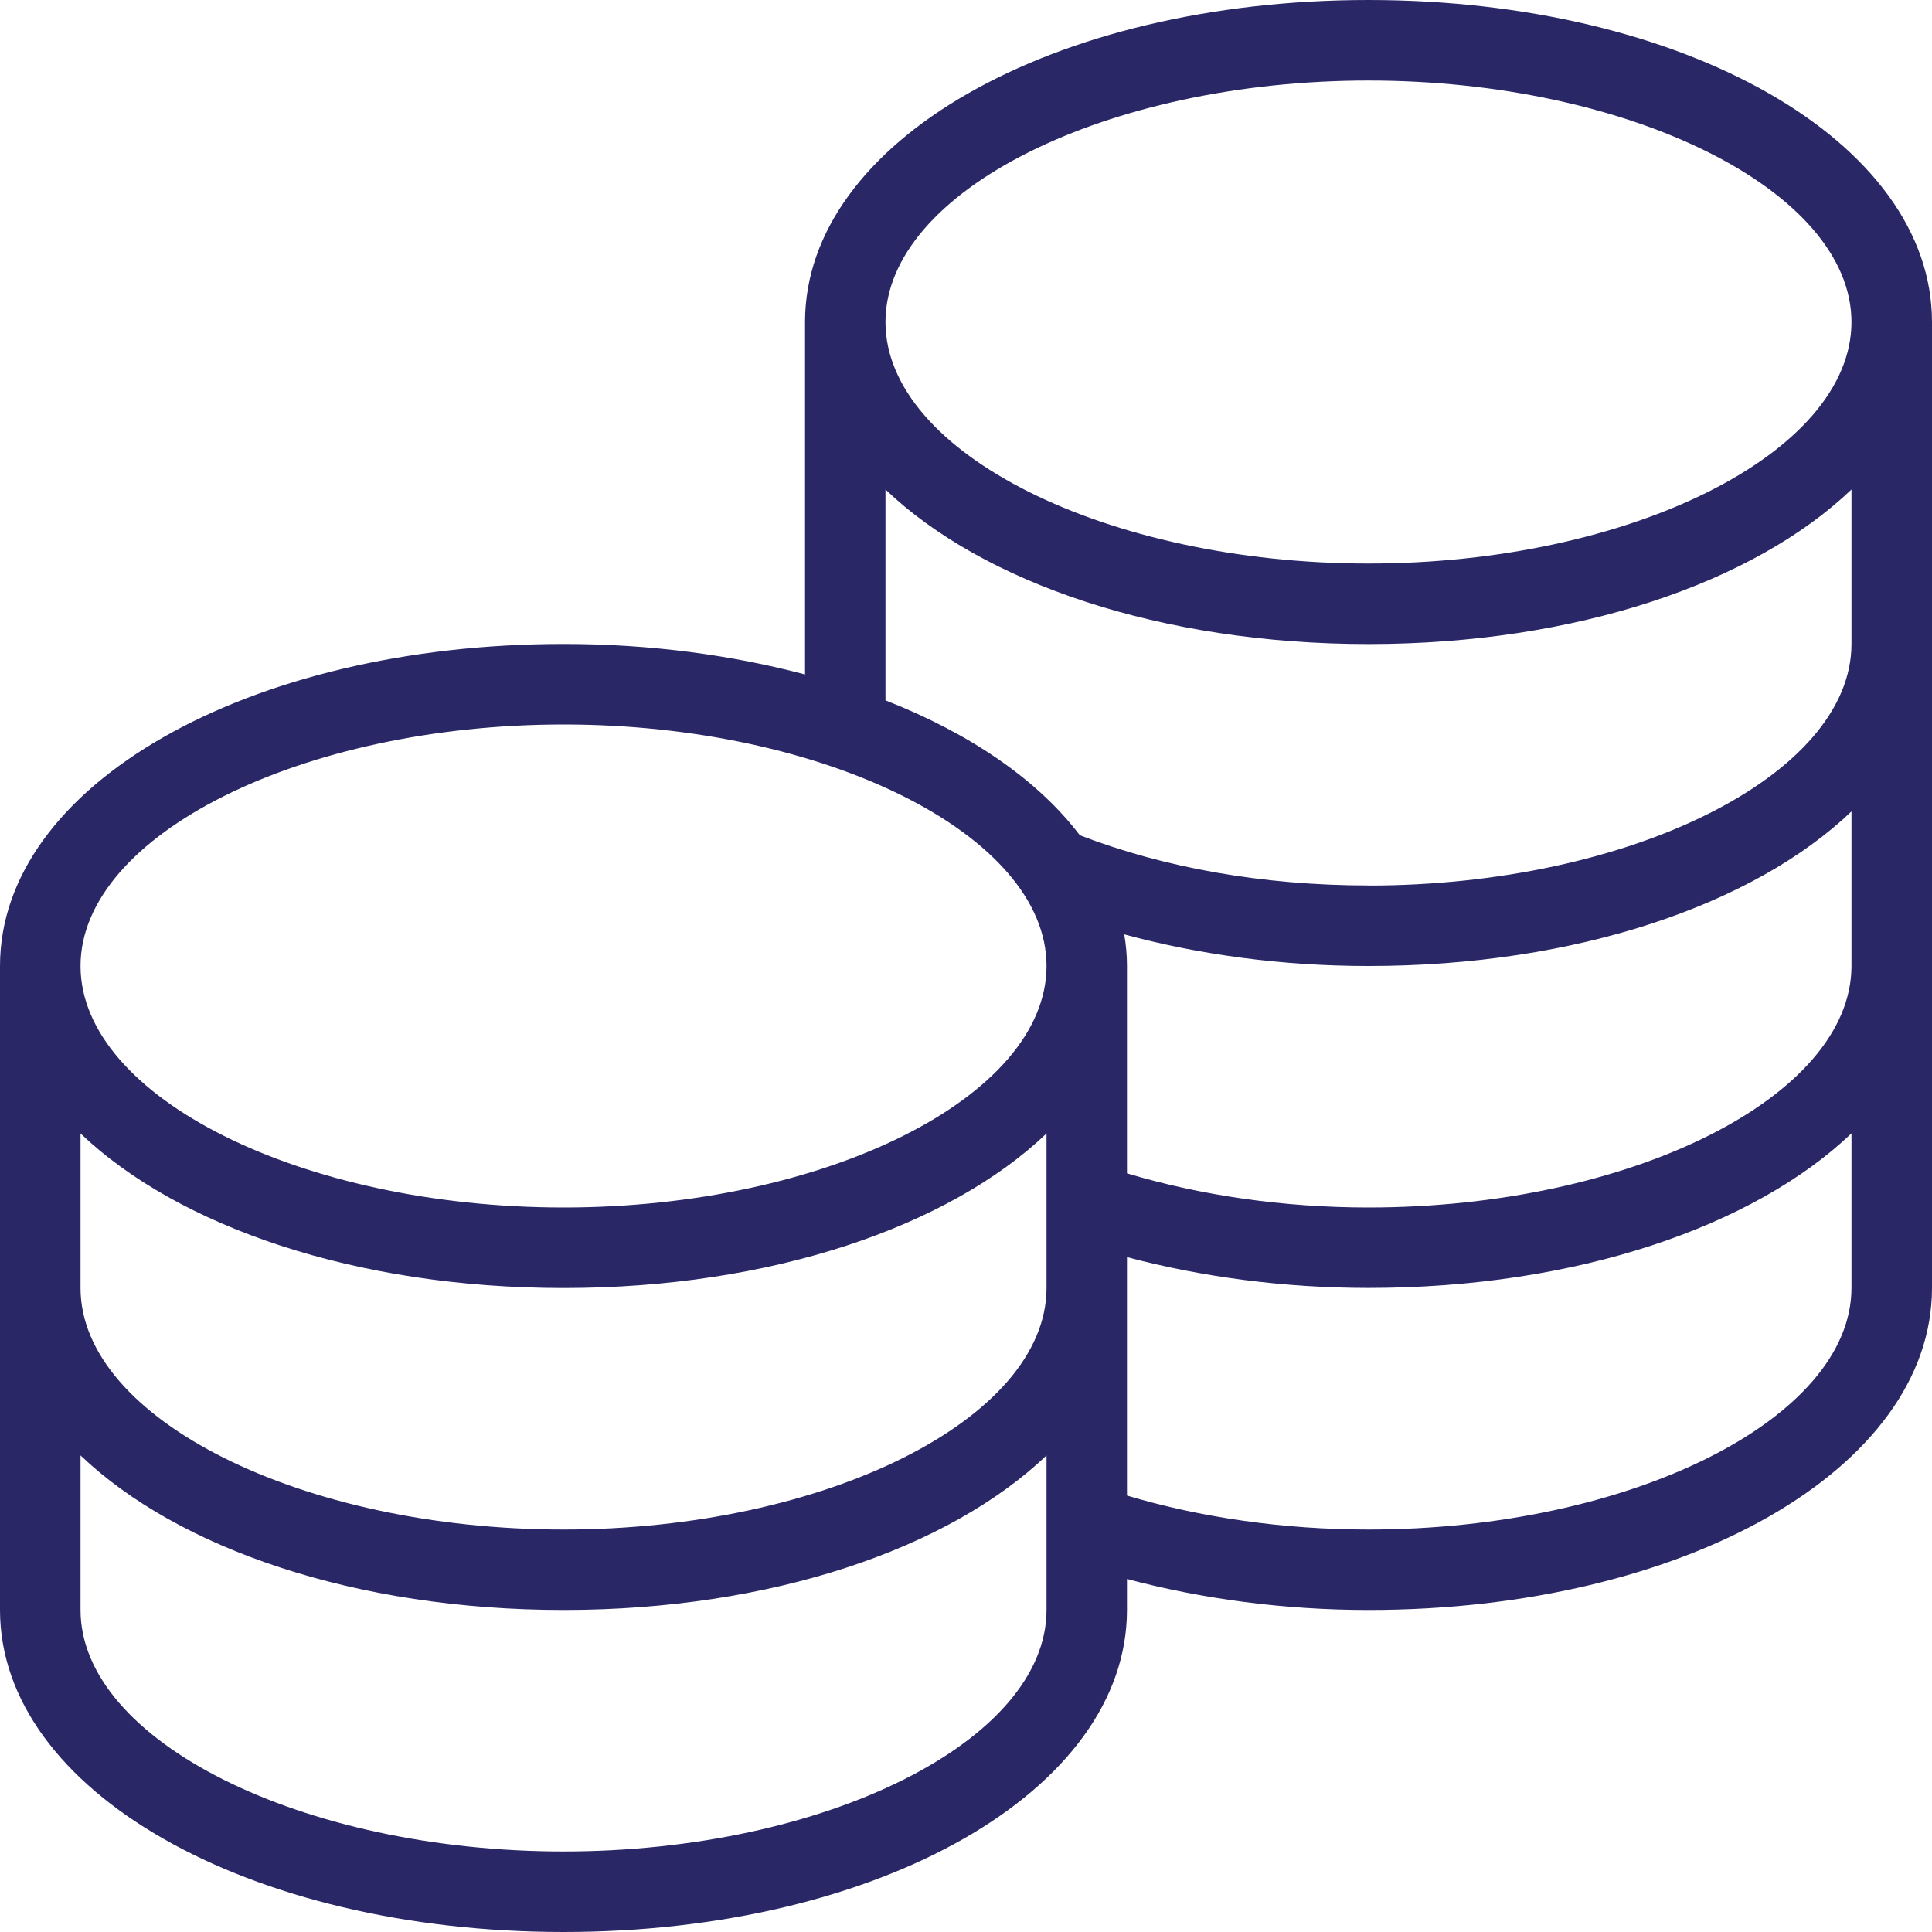
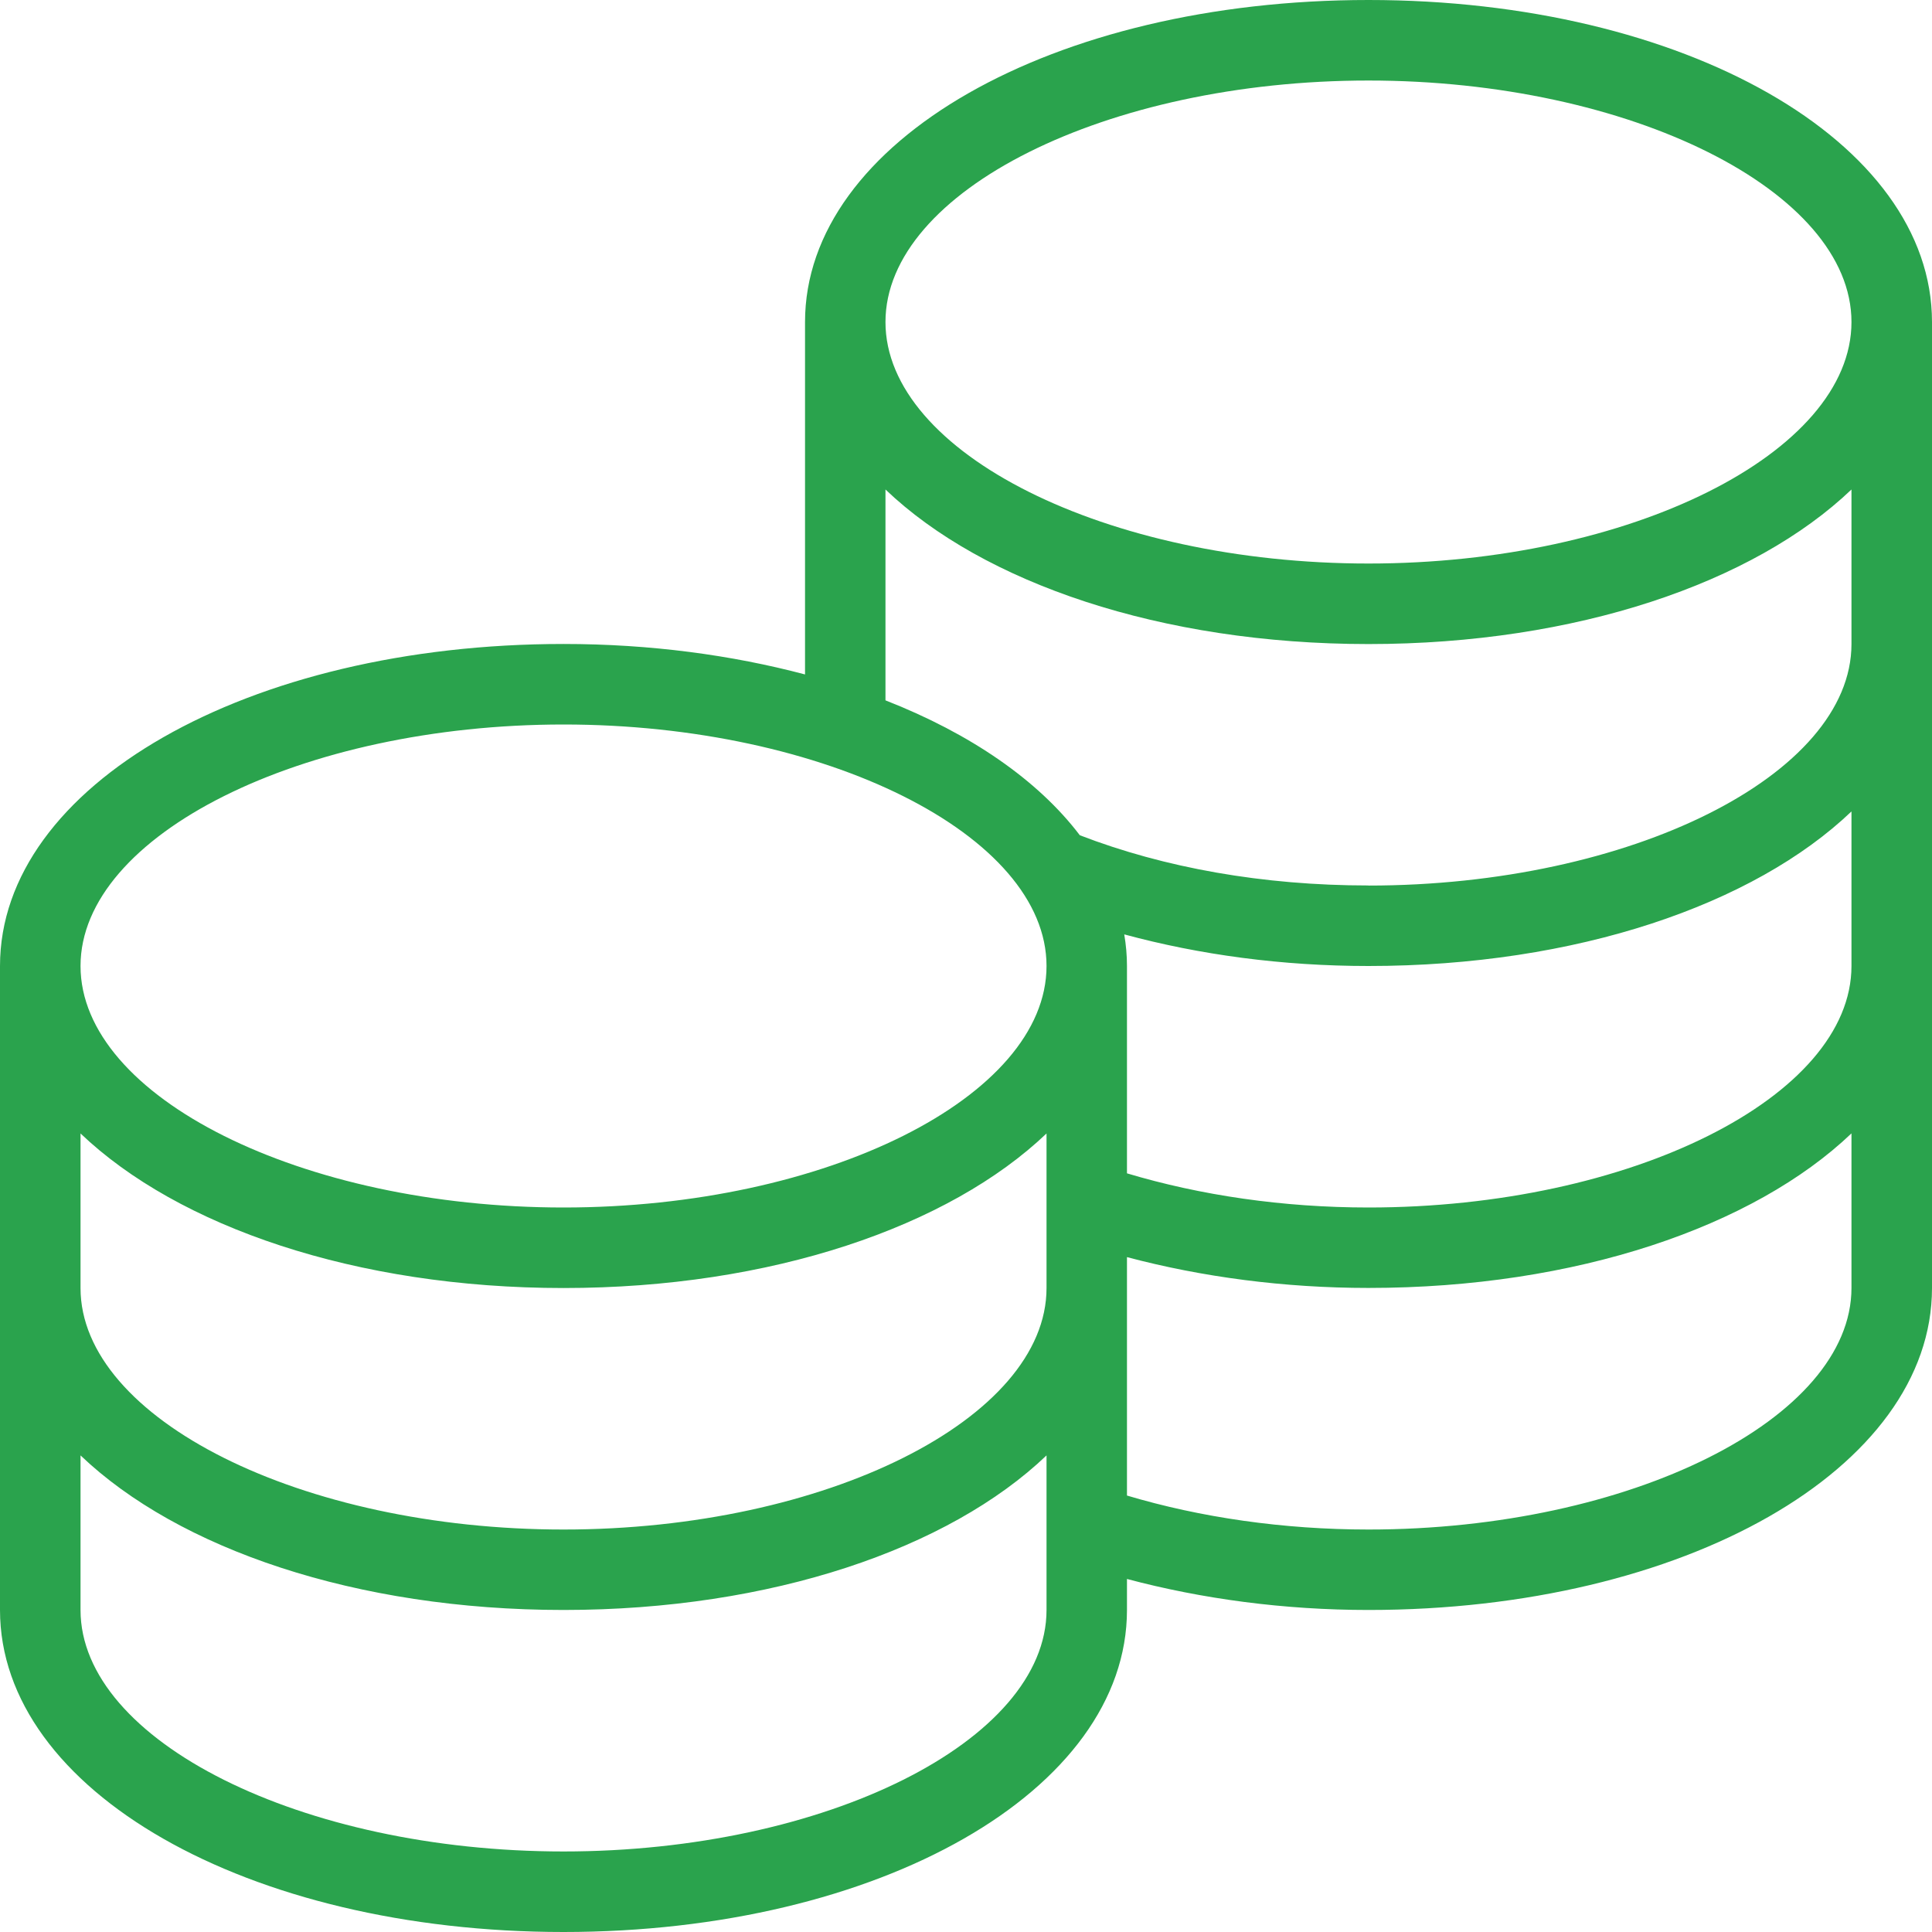
<svg xmlns="http://www.w3.org/2000/svg" width="22" height="22" viewBox="0 0 22 22" fill="none">
-   <path d="M15.583 0C11.985 0 9.167 1.611 9.167 3.667V7.68C8.336 7.46 7.408 7.333 6.417 7.333C2.819 7.333 0 8.944 0 11V18.333C0 20.389 2.819 22 6.417 22C10.015 22 12.833 20.389 12.833 18.333V17.98C13.689 18.208 14.625 18.333 15.583 18.333C19.181 18.333 22 16.723 22 14.667V3.667C22 1.611 19.181 0 15.583 0ZM15.583 0.917C18.564 0.917 21.083 2.176 21.083 3.667C21.083 5.157 18.564 6.417 15.583 6.417C12.602 6.417 10.083 5.157 10.083 3.667C10.083 2.176 12.602 0.917 15.583 0.917ZM6.417 8.25C9.398 8.25 11.917 9.509 11.917 11C11.917 12.491 9.398 13.75 6.417 13.75C3.436 13.75 0.917 12.491 0.917 11C0.917 9.509 3.436 8.25 6.417 8.25ZM0.917 12.907C2.029 13.968 4.051 14.667 6.417 14.667C8.783 14.667 10.805 13.968 11.917 12.907V14.667C11.917 16.157 9.398 17.417 6.417 17.417C3.436 17.417 0.917 16.157 0.917 14.667V12.907ZM6.417 21.083C3.436 21.083 0.917 19.824 0.917 18.333V16.573C2.029 17.635 4.051 18.333 6.417 18.333C8.783 18.333 10.805 17.635 11.917 16.573V18.333C11.917 19.824 9.398 21.083 6.417 21.083ZM15.583 17.417C14.614 17.417 13.671 17.28 12.833 17.03V14.315C13.688 14.542 14.624 14.666 15.583 14.666C17.949 14.666 19.971 13.967 21.083 12.906V14.666C21.083 16.156 18.564 17.417 15.583 17.417ZM15.583 13.75C14.611 13.75 13.671 13.612 12.833 13.361V11C12.833 10.878 12.822 10.758 12.802 10.64C13.662 10.873 14.602 11 15.583 11C17.949 11 19.971 10.302 21.083 9.24V11C21.083 12.491 18.564 13.75 15.583 13.75ZM15.583 10.083C14.383 10.083 13.257 9.882 12.296 9.511C11.821 8.885 11.053 8.355 10.083 7.975V5.574C11.195 6.636 13.217 7.334 15.583 7.334C17.949 7.334 19.971 6.636 21.083 5.574V7.334C21.083 8.825 18.564 10.084 15.583 10.084V10.083Z" fill="#2A2767" />
+   <path d="M15.583 0C11.985 0 9.167 1.611 9.167 3.667V7.68C8.336 7.46 7.408 7.333 6.417 7.333C2.819 7.333 0 8.944 0 11V18.333C0 20.389 2.819 22 6.417 22C10.015 22 12.833 20.389 12.833 18.333V17.98C13.689 18.208 14.625 18.333 15.583 18.333C19.181 18.333 22 16.723 22 14.667V3.667C22 1.611 19.181 0 15.583 0ZM15.583 0.917C18.564 0.917 21.083 2.176 21.083 3.667C21.083 5.157 18.564 6.417 15.583 6.417C12.602 6.417 10.083 5.157 10.083 3.667C10.083 2.176 12.602 0.917 15.583 0.917ZM6.417 8.25C9.398 8.25 11.917 9.509 11.917 11C11.917 12.491 9.398 13.75 6.417 13.75C3.436 13.75 0.917 12.491 0.917 11C0.917 9.509 3.436 8.25 6.417 8.25ZM0.917 12.907C2.029 13.968 4.051 14.667 6.417 14.667C8.783 14.667 10.805 13.968 11.917 12.907V14.667C11.917 16.157 9.398 17.417 6.417 17.417C3.436 17.417 0.917 16.157 0.917 14.667V12.907ZM6.417 21.083C3.436 21.083 0.917 19.824 0.917 18.333V16.573C2.029 17.635 4.051 18.333 6.417 18.333C8.783 18.333 10.805 17.635 11.917 16.573V18.333C11.917 19.824 9.398 21.083 6.417 21.083ZM15.583 17.417C14.614 17.417 13.671 17.28 12.833 17.03V14.315C13.688 14.542 14.624 14.666 15.583 14.666C17.949 14.666 19.971 13.967 21.083 12.906V14.666C21.083 16.156 18.564 17.417 15.583 17.417ZM15.583 13.75C14.611 13.75 13.671 13.612 12.833 13.361V11C12.833 10.878 12.822 10.758 12.802 10.64C13.662 10.873 14.602 11 15.583 11C17.949 11 19.971 10.302 21.083 9.24V11C21.083 12.491 18.564 13.75 15.583 13.75ZM15.583 10.083C14.383 10.083 13.257 9.882 12.296 9.511C11.821 8.885 11.053 8.355 10.083 7.975V5.574C11.195 6.636 13.217 7.334 15.583 7.334C17.949 7.334 19.971 6.636 21.083 5.574V7.334C21.083 8.825 18.564 10.084 15.583 10.084V10.083Z" fill="#2aa34d" />
</svg>
